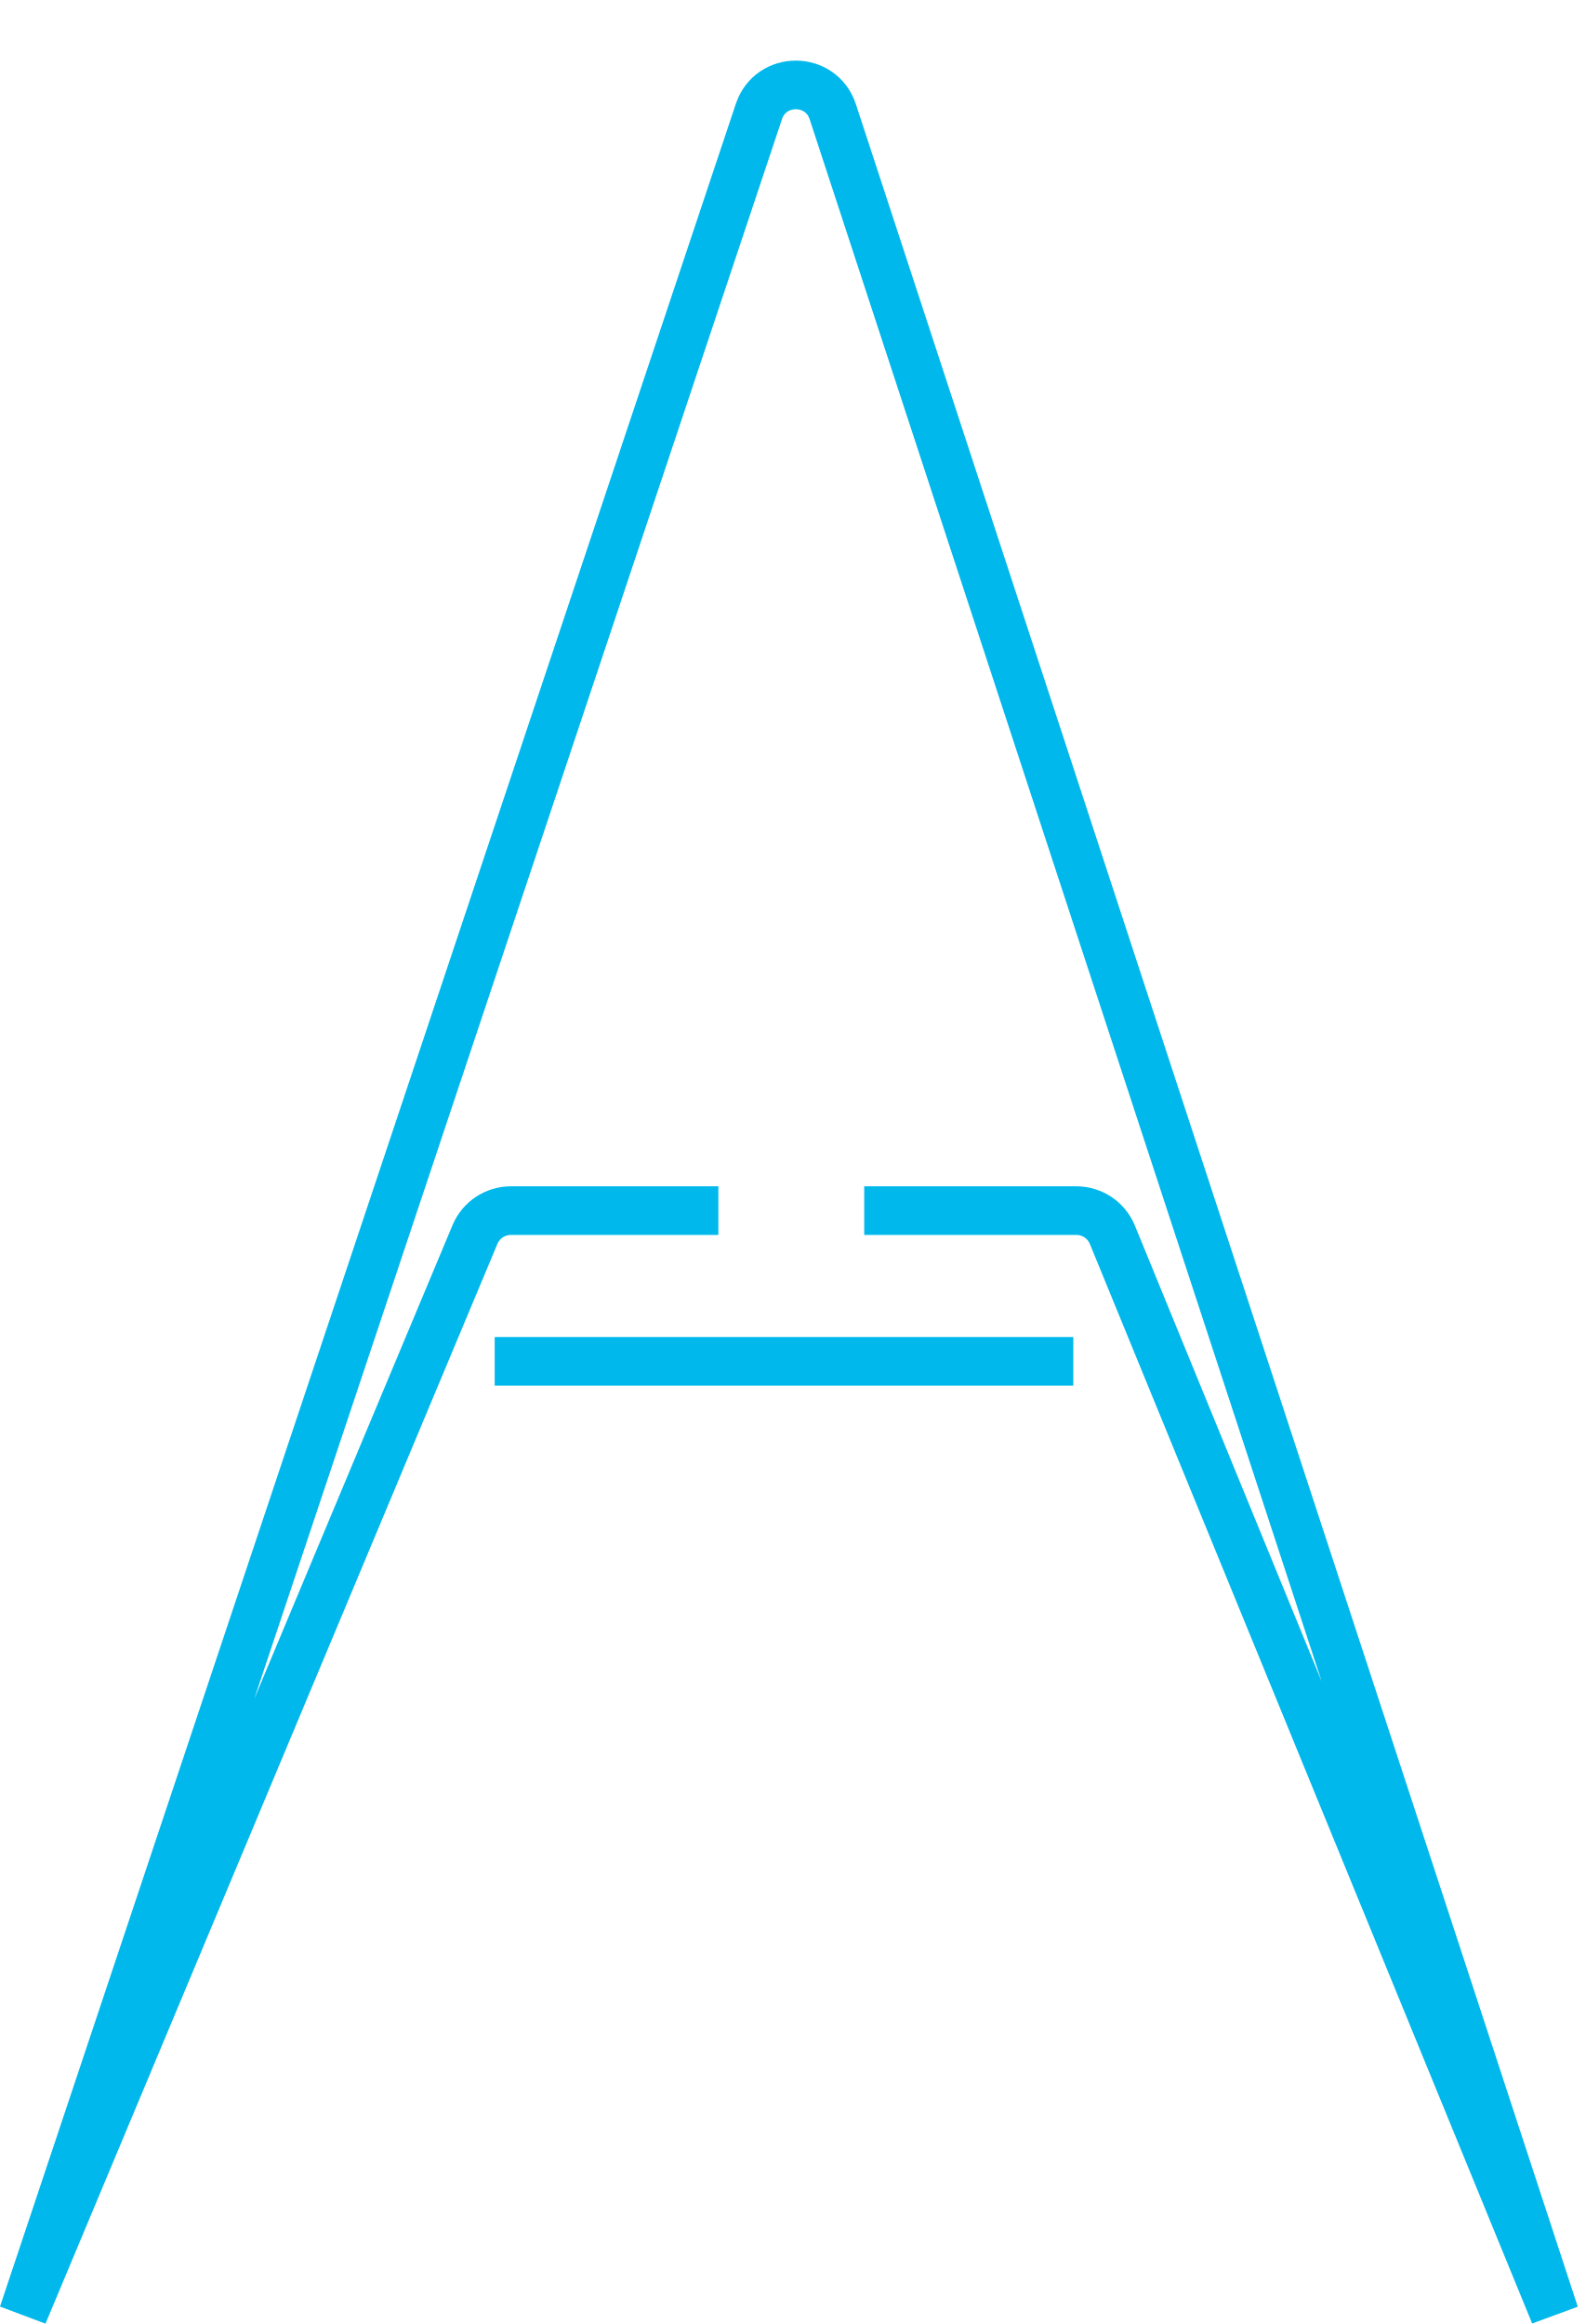
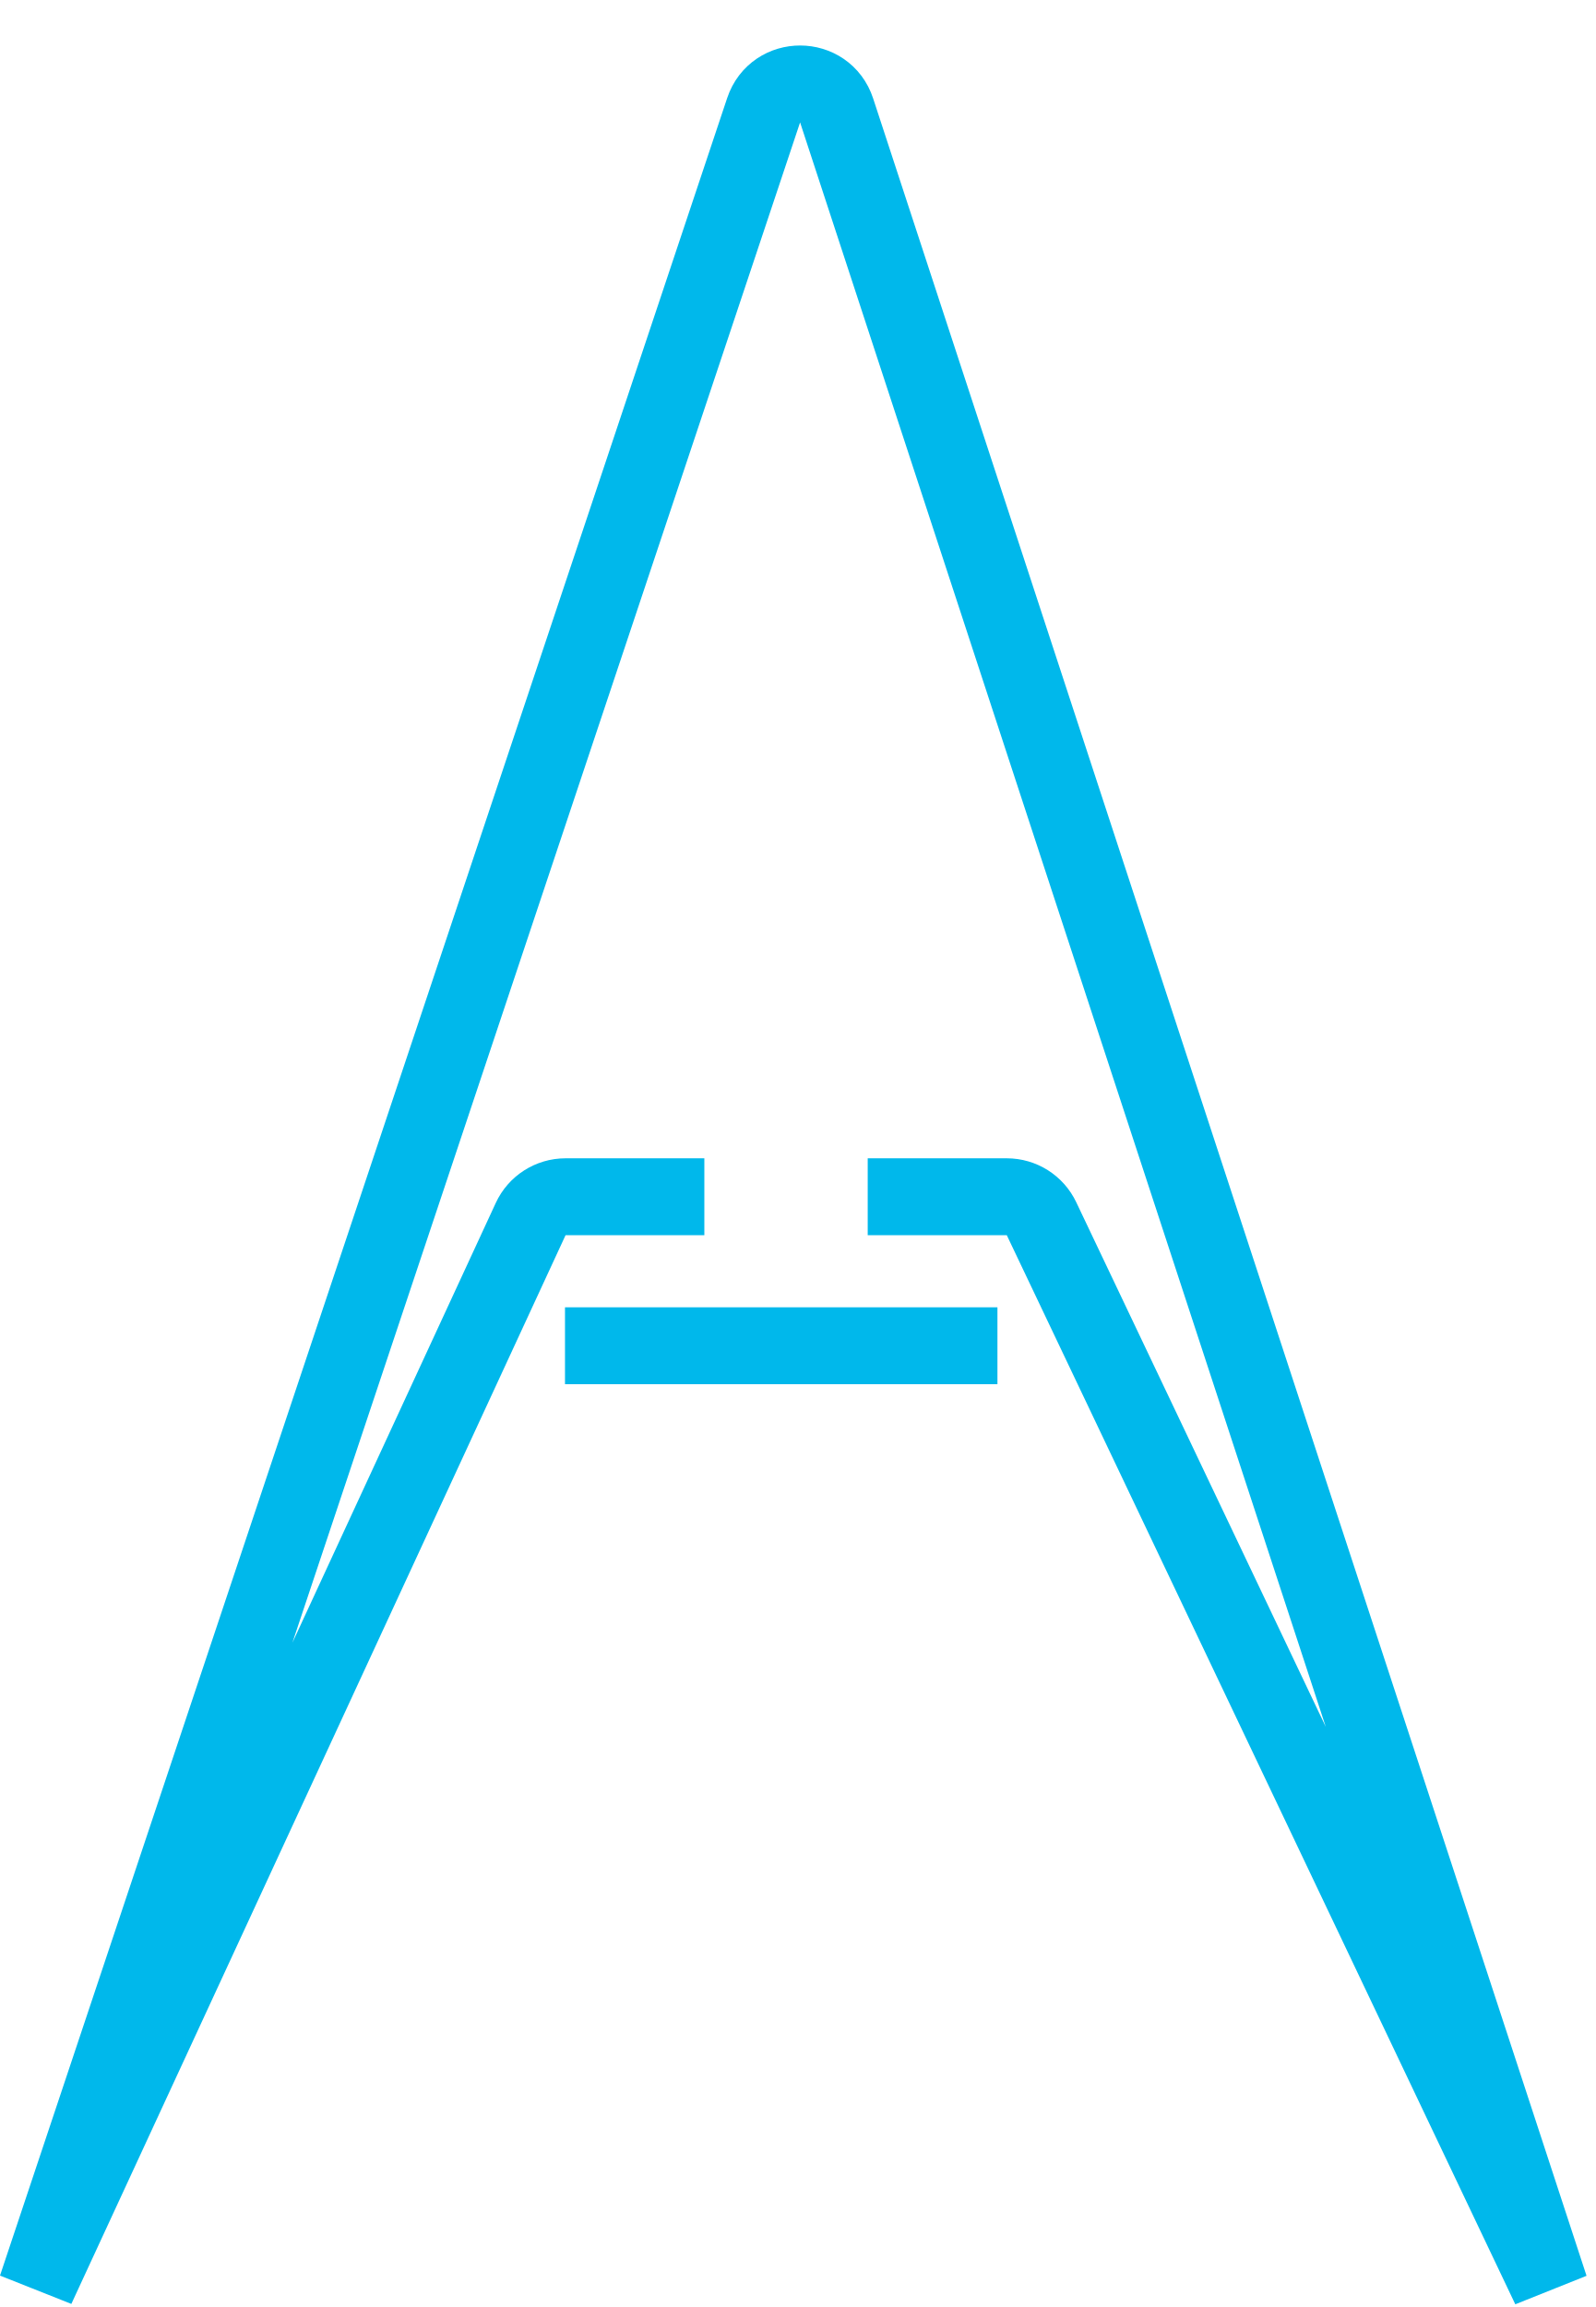
- <svg xmlns="http://www.w3.org/2000/svg" width="163" height="239" viewBox="0 0 163 239" fill="none">
-   <path d="M73.871 124.5H52.533C50.921 124.5 49.466 125.468 48.843 126.956L2.371 238L78.041 11.466C79.262 7.812 84.436 7.826 85.636 11.488L159.871 238L114.389 126.984C113.773 125.481 112.311 124.5 110.687 124.5H88.871" stroke="#00B8EB" stroke-width="5" />
-   <path d="M50.871 140H110.371" stroke="#00B8EB" stroke-width="5" />
+ <svg xmlns="http://www.w3.org/2000/svg" width="166" height="240" viewBox="0 0 166 240" fill="none">
+   <path d="M73.294 124.5H58.851C57.292 124.5 55.875 125.406 55.221 126.821L3.794 238L79.464 11.466C80.685 7.812 85.859 7.826 87.059 11.488L161.294 238L108.379 126.782C107.716 125.388 106.311 124.5 104.767 124.5H90.294" stroke="#00B8EB" stroke-width="8" />
+   <path d="M58.794 140L103.794 140" stroke="#00B8EB" stroke-width="8" />
</svg>
